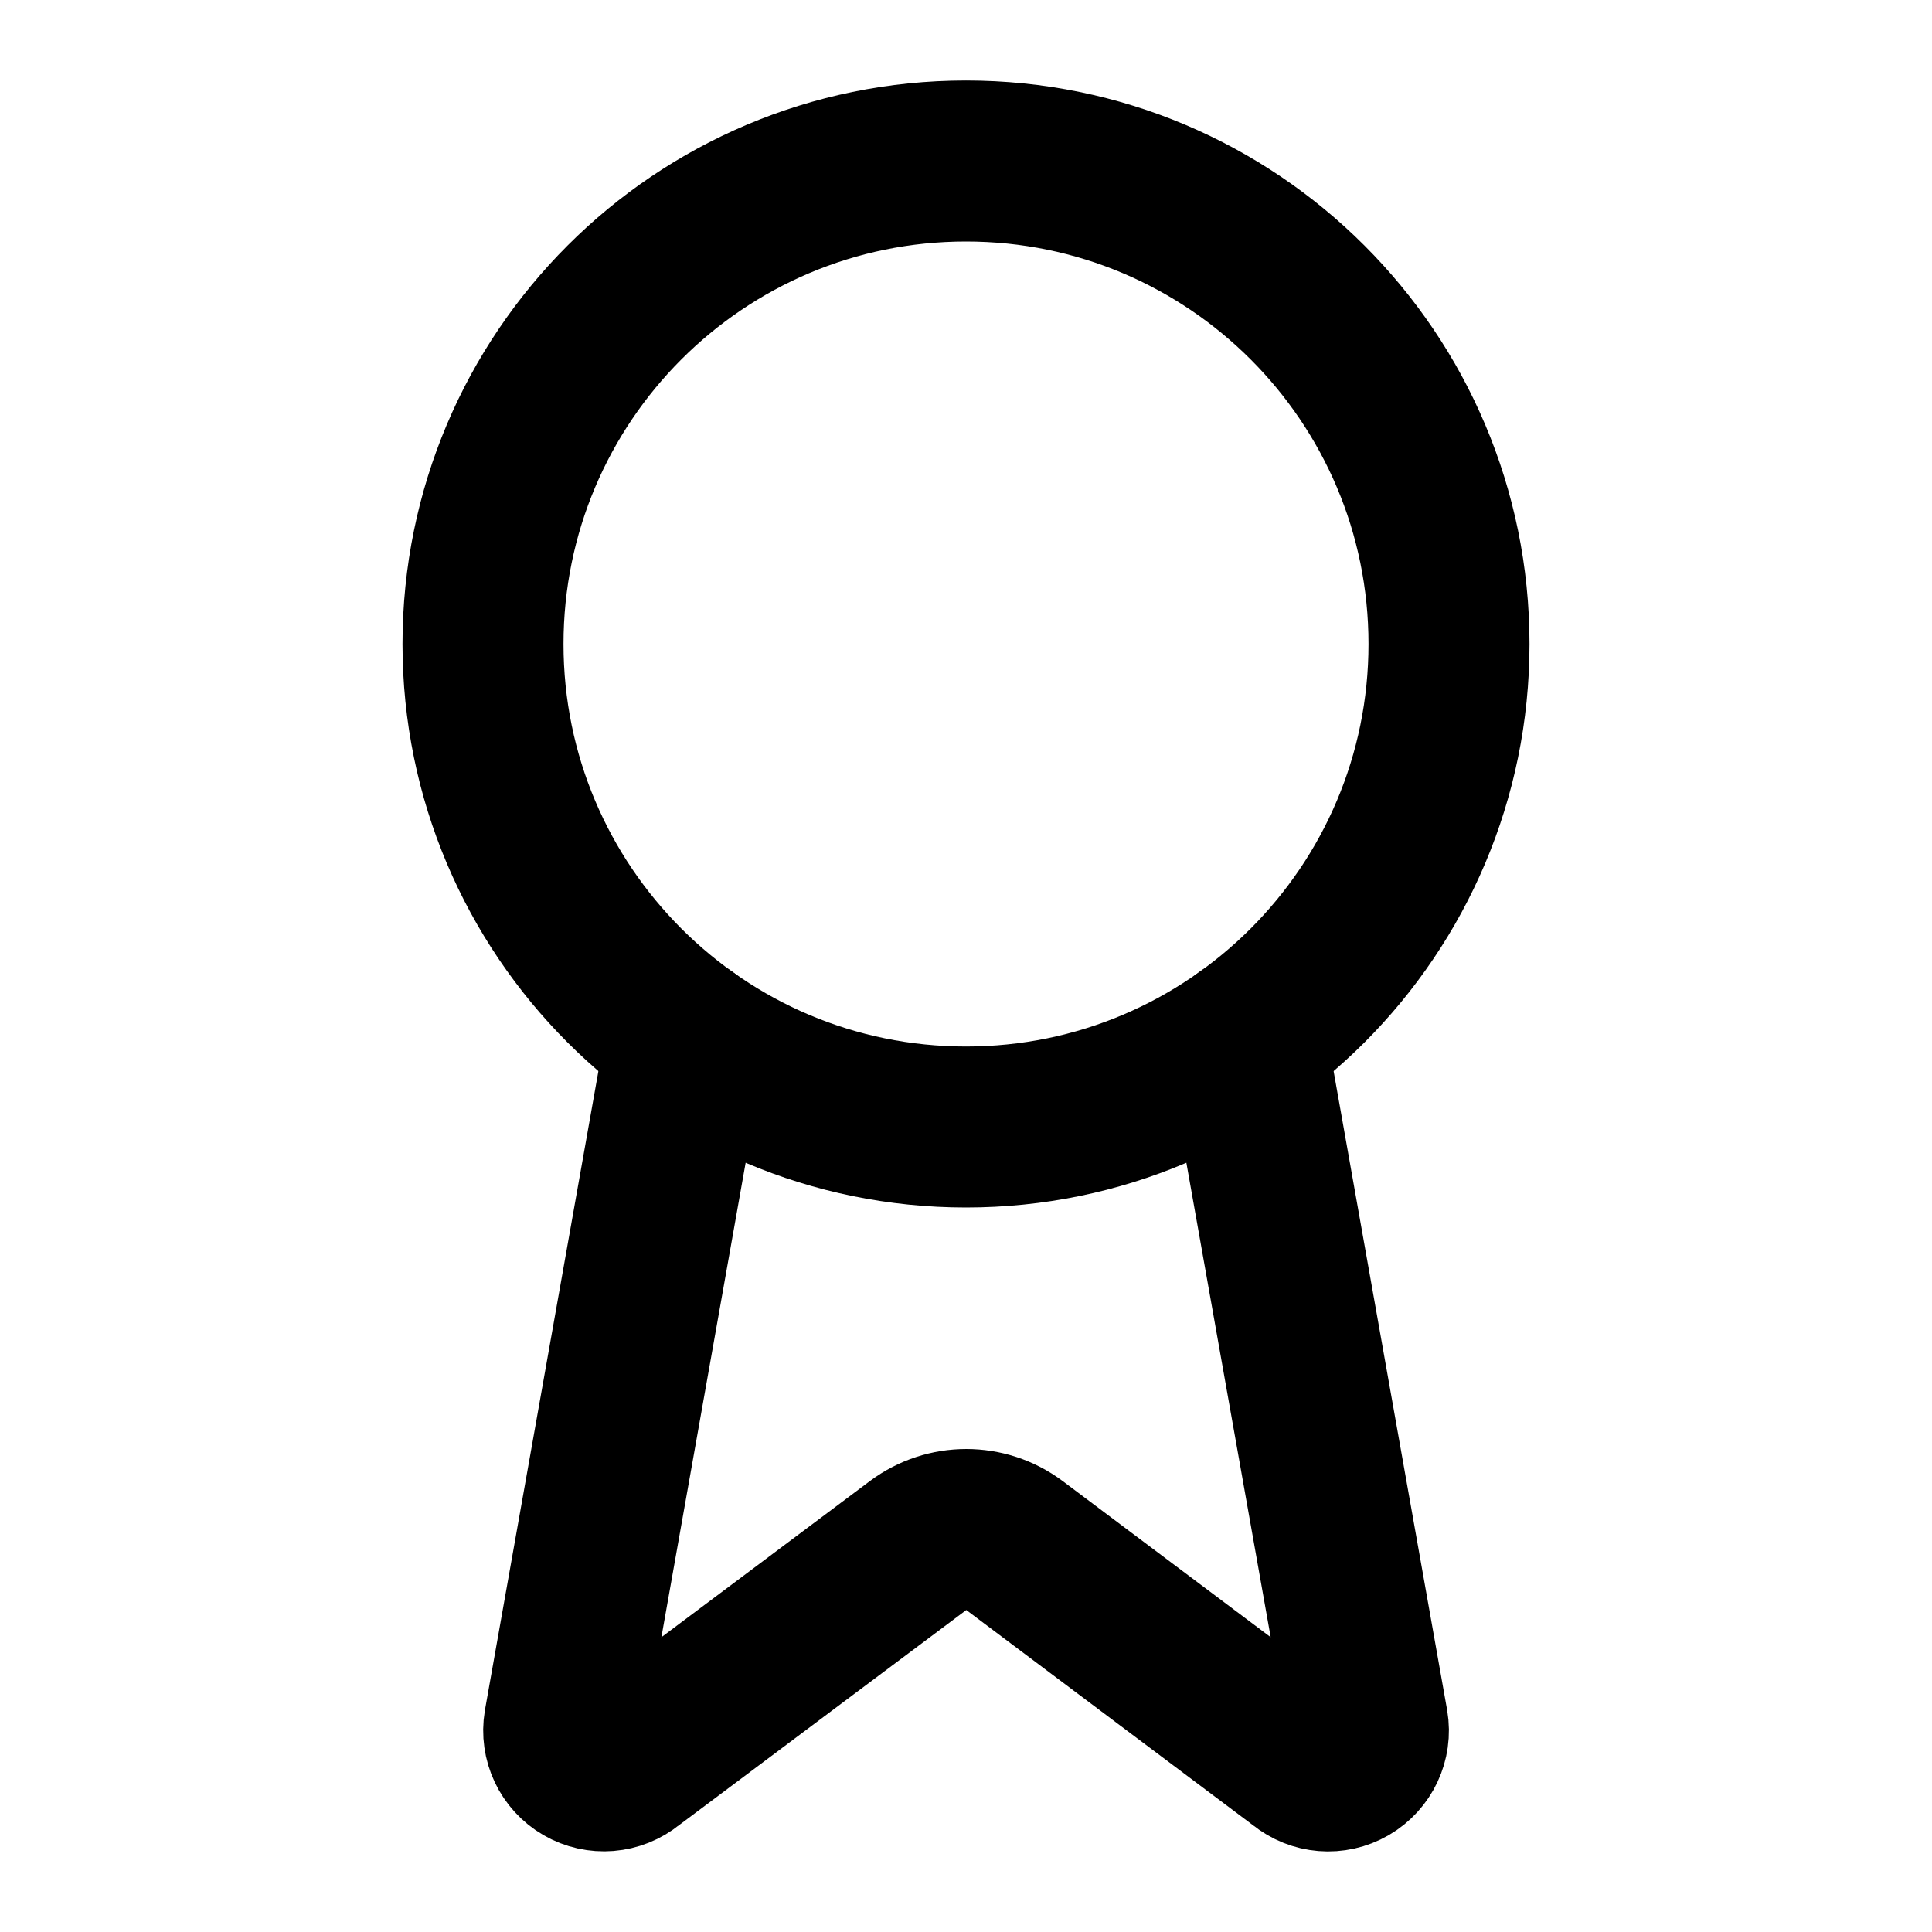
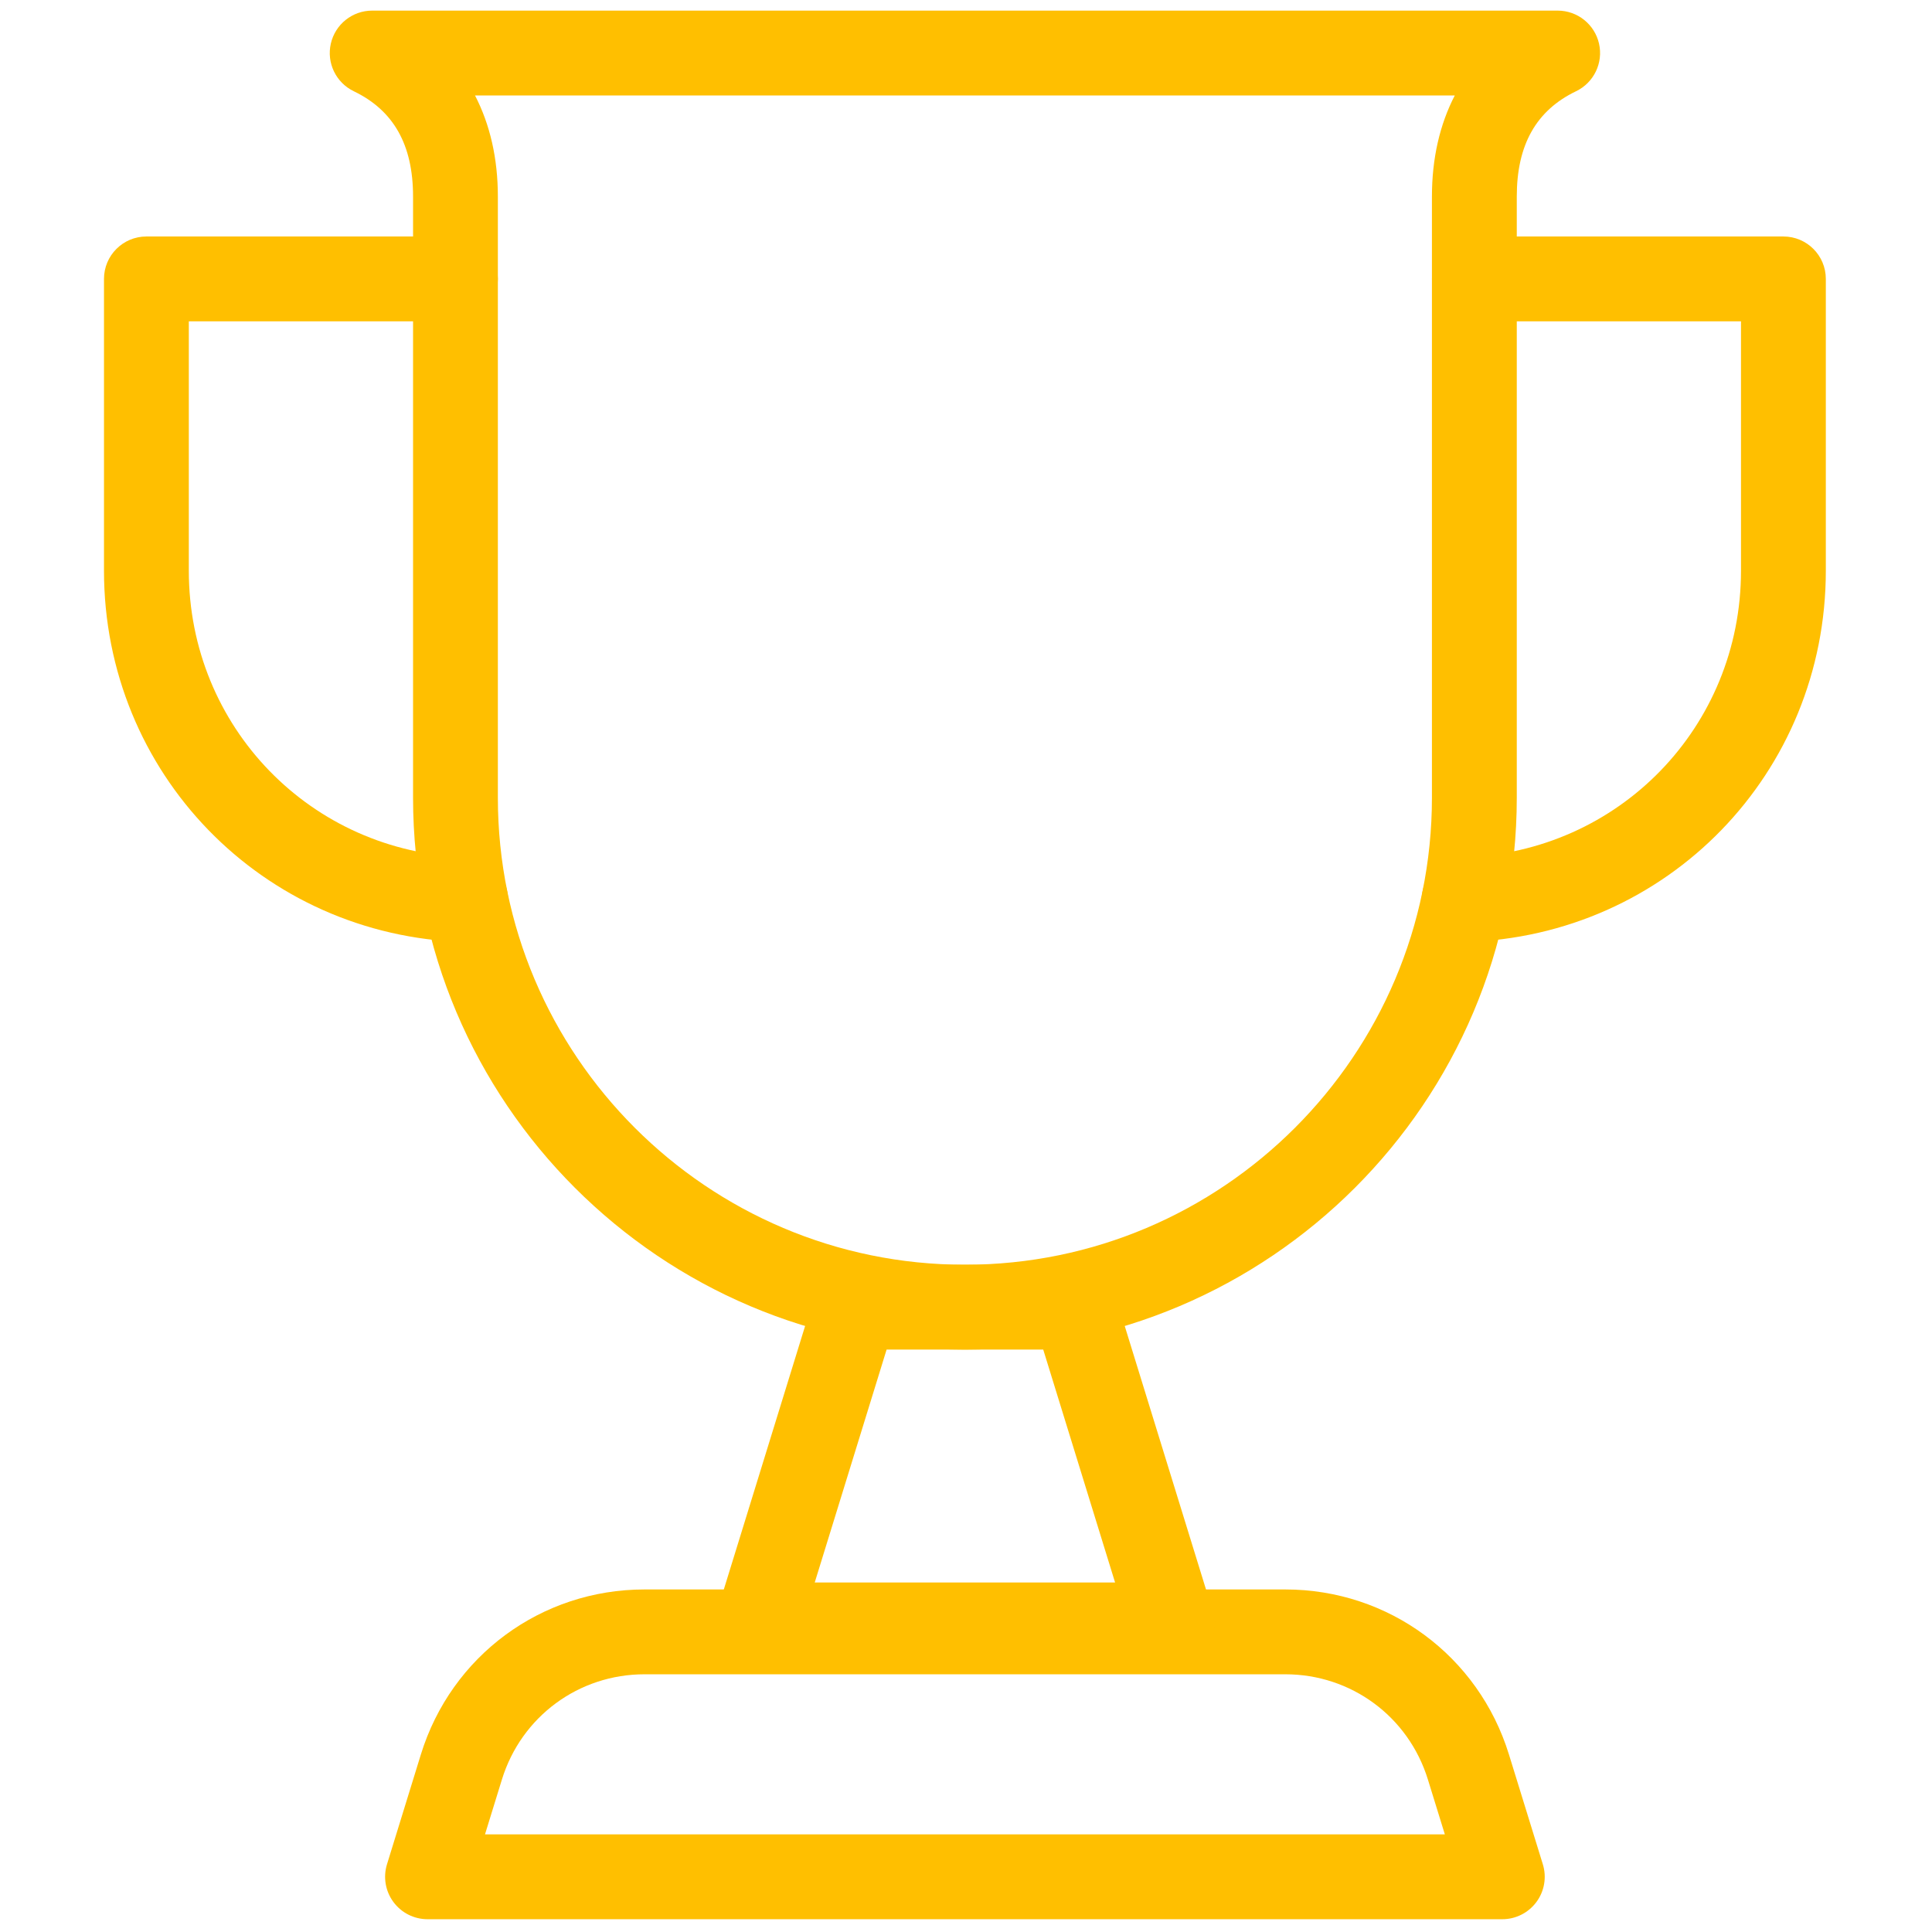
- <svg xmlns="http://www.w3.org/2000/svg" width="24" height="24" viewBox="0 0 24 24" fill="none" stroke="currentColor" stroke-width="2" stroke-linecap="round" stroke-linejoin="round" class="lucide lucide-award h-12 w-12 text-primary mb-4" data-lov-id="src/components/EnergyAuditorLanding.tsx:144:18" data-lov-name="service.icon" data-component-path="src/components/EnergyAuditorLanding.tsx" data-component-line="144" data-component-file="EnergyAuditorLanding.tsx" data-component-name="service.icon" data-component-content="%7B%22className%22%3A%22h-12%20w-12%20text-primary%20mb-4%22%7D">
-   <path d="m15.477 12.89 1.515 8.526a.5.5 0 0 1-.81.47l-3.58-2.687a1 1 0 0 0-1.197 0l-3.586 2.686a.5.5 0 0 1-.81-.469l1.514-8.526" />
-   <circle cx="12" cy="8" r="6" />
+ <svg xmlns="http://www.w3.org/2000/svg" version="1.1" width="256" height="256" viewBox="0 0 256 256" xml:space="preserve">
+   <g style="stroke: none; stroke-width: 0; stroke-dasharray: none; stroke-linecap: butt; stroke-linejoin: miter; stroke-miterlimit: 10; fill: none; fill-rule: nonzero; opacity: 1;" transform="translate(1.406593 1.406593) scale(2.81 2.81)">
+     <path d="M 70.341 90 H 19.659 c -0.635 0 -1.232 -0.302 -1.609 -0.813 s -0.489 -1.17 -0.302 -1.777 l 1.597 -5.177 c 1.436 -4.655 5.675 -7.783 10.547 -7.783 h 30.216 c 4.871 0 9.109 3.128 10.546 7.783 l 1.598 5.177 c 0.188 0.606 0.075 1.267 -0.302 1.777 S 70.976 90 70.341 90 z M 22.369 86 h 45.262 l -0.799 -2.587 c -0.916 -2.969 -3.618 -4.963 -6.724 -4.963 H 29.892 c -3.106 0 -5.809 1.994 -6.725 4.963 L 22.369 86 z" style="stroke: none; stroke-width: 1; stroke-dasharray: none; stroke-linecap: butt; stroke-linejoin: miter; stroke-miterlimit: 10; fill: rgb(255 191 0); fill-rule: nonzero; opacity: 1;" transform=" matrix(1 0 0 1 0 0) " stroke-linecap="round" />
+     <path d="M 54.791 78.122 H 35.208 c -0.635 0 -1.232 -0.302 -1.609 -0.813 s -0.489 -1.17 -0.302 -1.777 l 4.623 -14.983 c 0.259 -0.838 1.034 -1.41 1.911 -1.41 h 10.338 c 0.878 0 1.652 0.572 1.911 1.41 l 4.622 14.983 c 0.188 0.607 0.075 1.267 -0.302 1.777 S 55.426 78.122 54.791 78.122 z M 37.918 74.122 h 14.163 l -3.388 -10.983 h -7.386 L 37.918 74.122 z" style="stroke: none; stroke-width: 1; stroke-dasharray: none; stroke-linecap: butt; stroke-linejoin: miter; stroke-miterlimit: 10; fill: rgb(255 191 0); fill-rule: nonzero; opacity: 1;" transform=" matrix(1 0 0 1 0 0) " stroke-linecap="round" />
+     <path d="M 21.459 43.922 c -0.02 0 -0.04 0 -0.06 -0.001 c -9.531 -0.279 -16.996 -7.971 -16.996 -17.51 v -13.76 c 0 -1.104 0.896 -2 2 -2 h 14.573 c 1.104 0 2 0.896 2 2 s -0.896 2 -2 2 H 8.403 v 11.76 c 0 7.361 5.76 13.296 13.113 13.512 c 1.104 0.032 1.973 0.954 1.94 2.058 C 23.425 43.065 22.537 43.922 21.459 43.922 z" style="stroke: none; stroke-width: 1; stroke-dasharray: none; stroke-linecap: butt; stroke-linejoin: miter; stroke-miterlimit: 10; fill: rgb(255 191 0); fill-rule: nonzero; opacity: 1;" transform=" matrix(1 0 0 1 0 0) " stroke-linecap="round" />
+     <path d="M 68.539 43.922 c -1.077 0 -1.967 -0.857 -1.998 -1.941 c -0.032 -1.104 0.837 -2.025 1.94 -2.058 c 7.354 -0.215 13.115 -6.15 13.115 -13.512 v -11.76 H 69.023 c -1.104 0 -2 -0.896 -2 -2 s 0.896 -2 2 -2 h 14.573 c 1.104 0 2 0.896 2 2 v 13.76 c 0 9.541 -7.467 17.232 -16.998 17.51 C 68.578 43.922 68.559 43.922 68.539 43.922 z" style="stroke: none; stroke-width: 1; stroke-dasharray: none; stroke-linecap: butt; stroke-linejoin: miter; stroke-miterlimit: 10; fill: rgb(255 191 0); fill-rule: nonzero; opacity: 1;" transform=" matrix(1 0 0 1 0 0) " stroke-linecap="round" />
+     <path d="M 45 63.139 c -14.35 0 -26.023 -11.674 -26.023 -26.023 V 8.766 c 0 -2.435 -0.914 -4.059 -2.795 -4.964 c -0.841 -0.405 -1.29 -1.337 -1.082 -2.247 S 16.116 0 17.049 0 h 55.902 c 0.934 0 1.742 0.646 1.95 1.555 c 0.207 0.91 -0.242 1.842 -1.083 2.247 c -1.881 0.905 -2.795 2.529 -2.795 4.964 v 28.349 C 71.023 51.465 59.35 63.139 45 63.139 z M 21.898 4 c 0.708 1.366 1.078 2.973 1.078 4.766 v 28.349 c 0 12.144 9.88 22.023 22.023 22.023 s 22.023 -9.88 22.023 -22.023 V 8.766 c 0 -1.794 0.37 -3.4 1.078 -4.766 H 21.898 z" style="stroke: none; stroke-width: 1; stroke-dasharray: none; stroke-linecap: butt; stroke-linejoin: miter; stroke-miterlimit: 10; fill: rgb(255 191 0); fill-rule: nonzero; opacity: 1;" transform=" matrix(1 0 0 1 0 0) " stroke-linecap="round" />
+   </g>
</svg>
